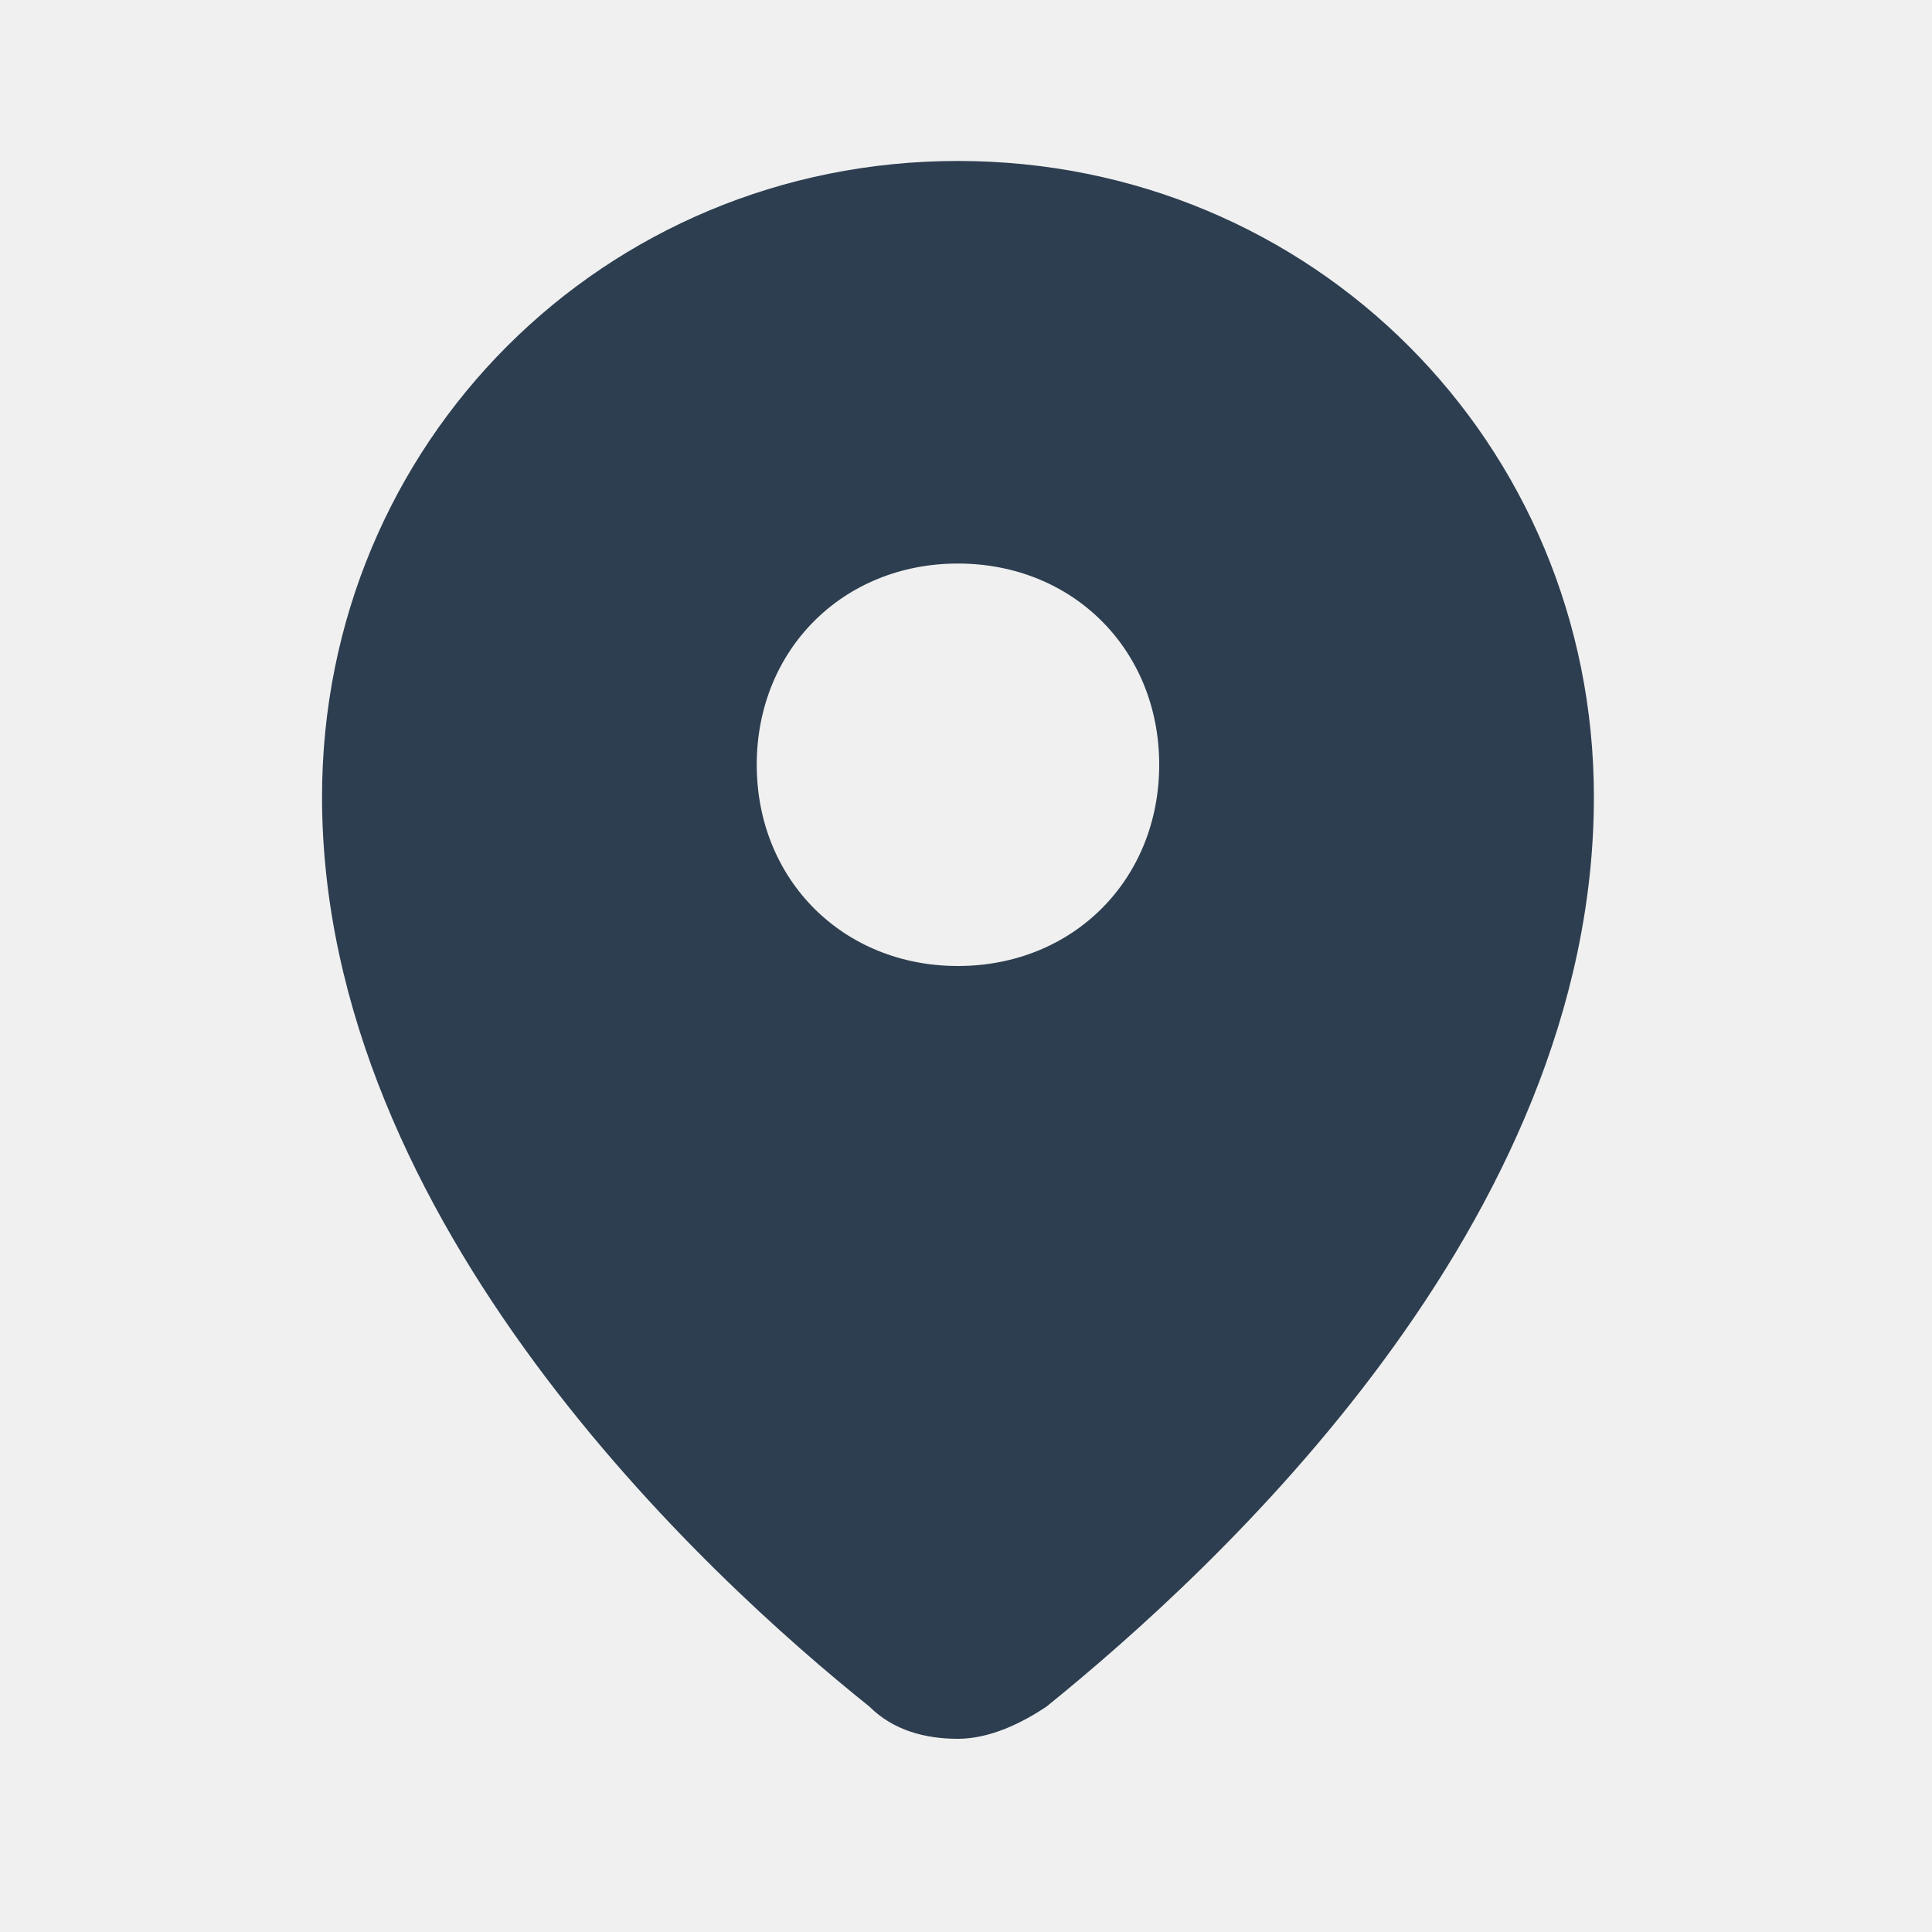
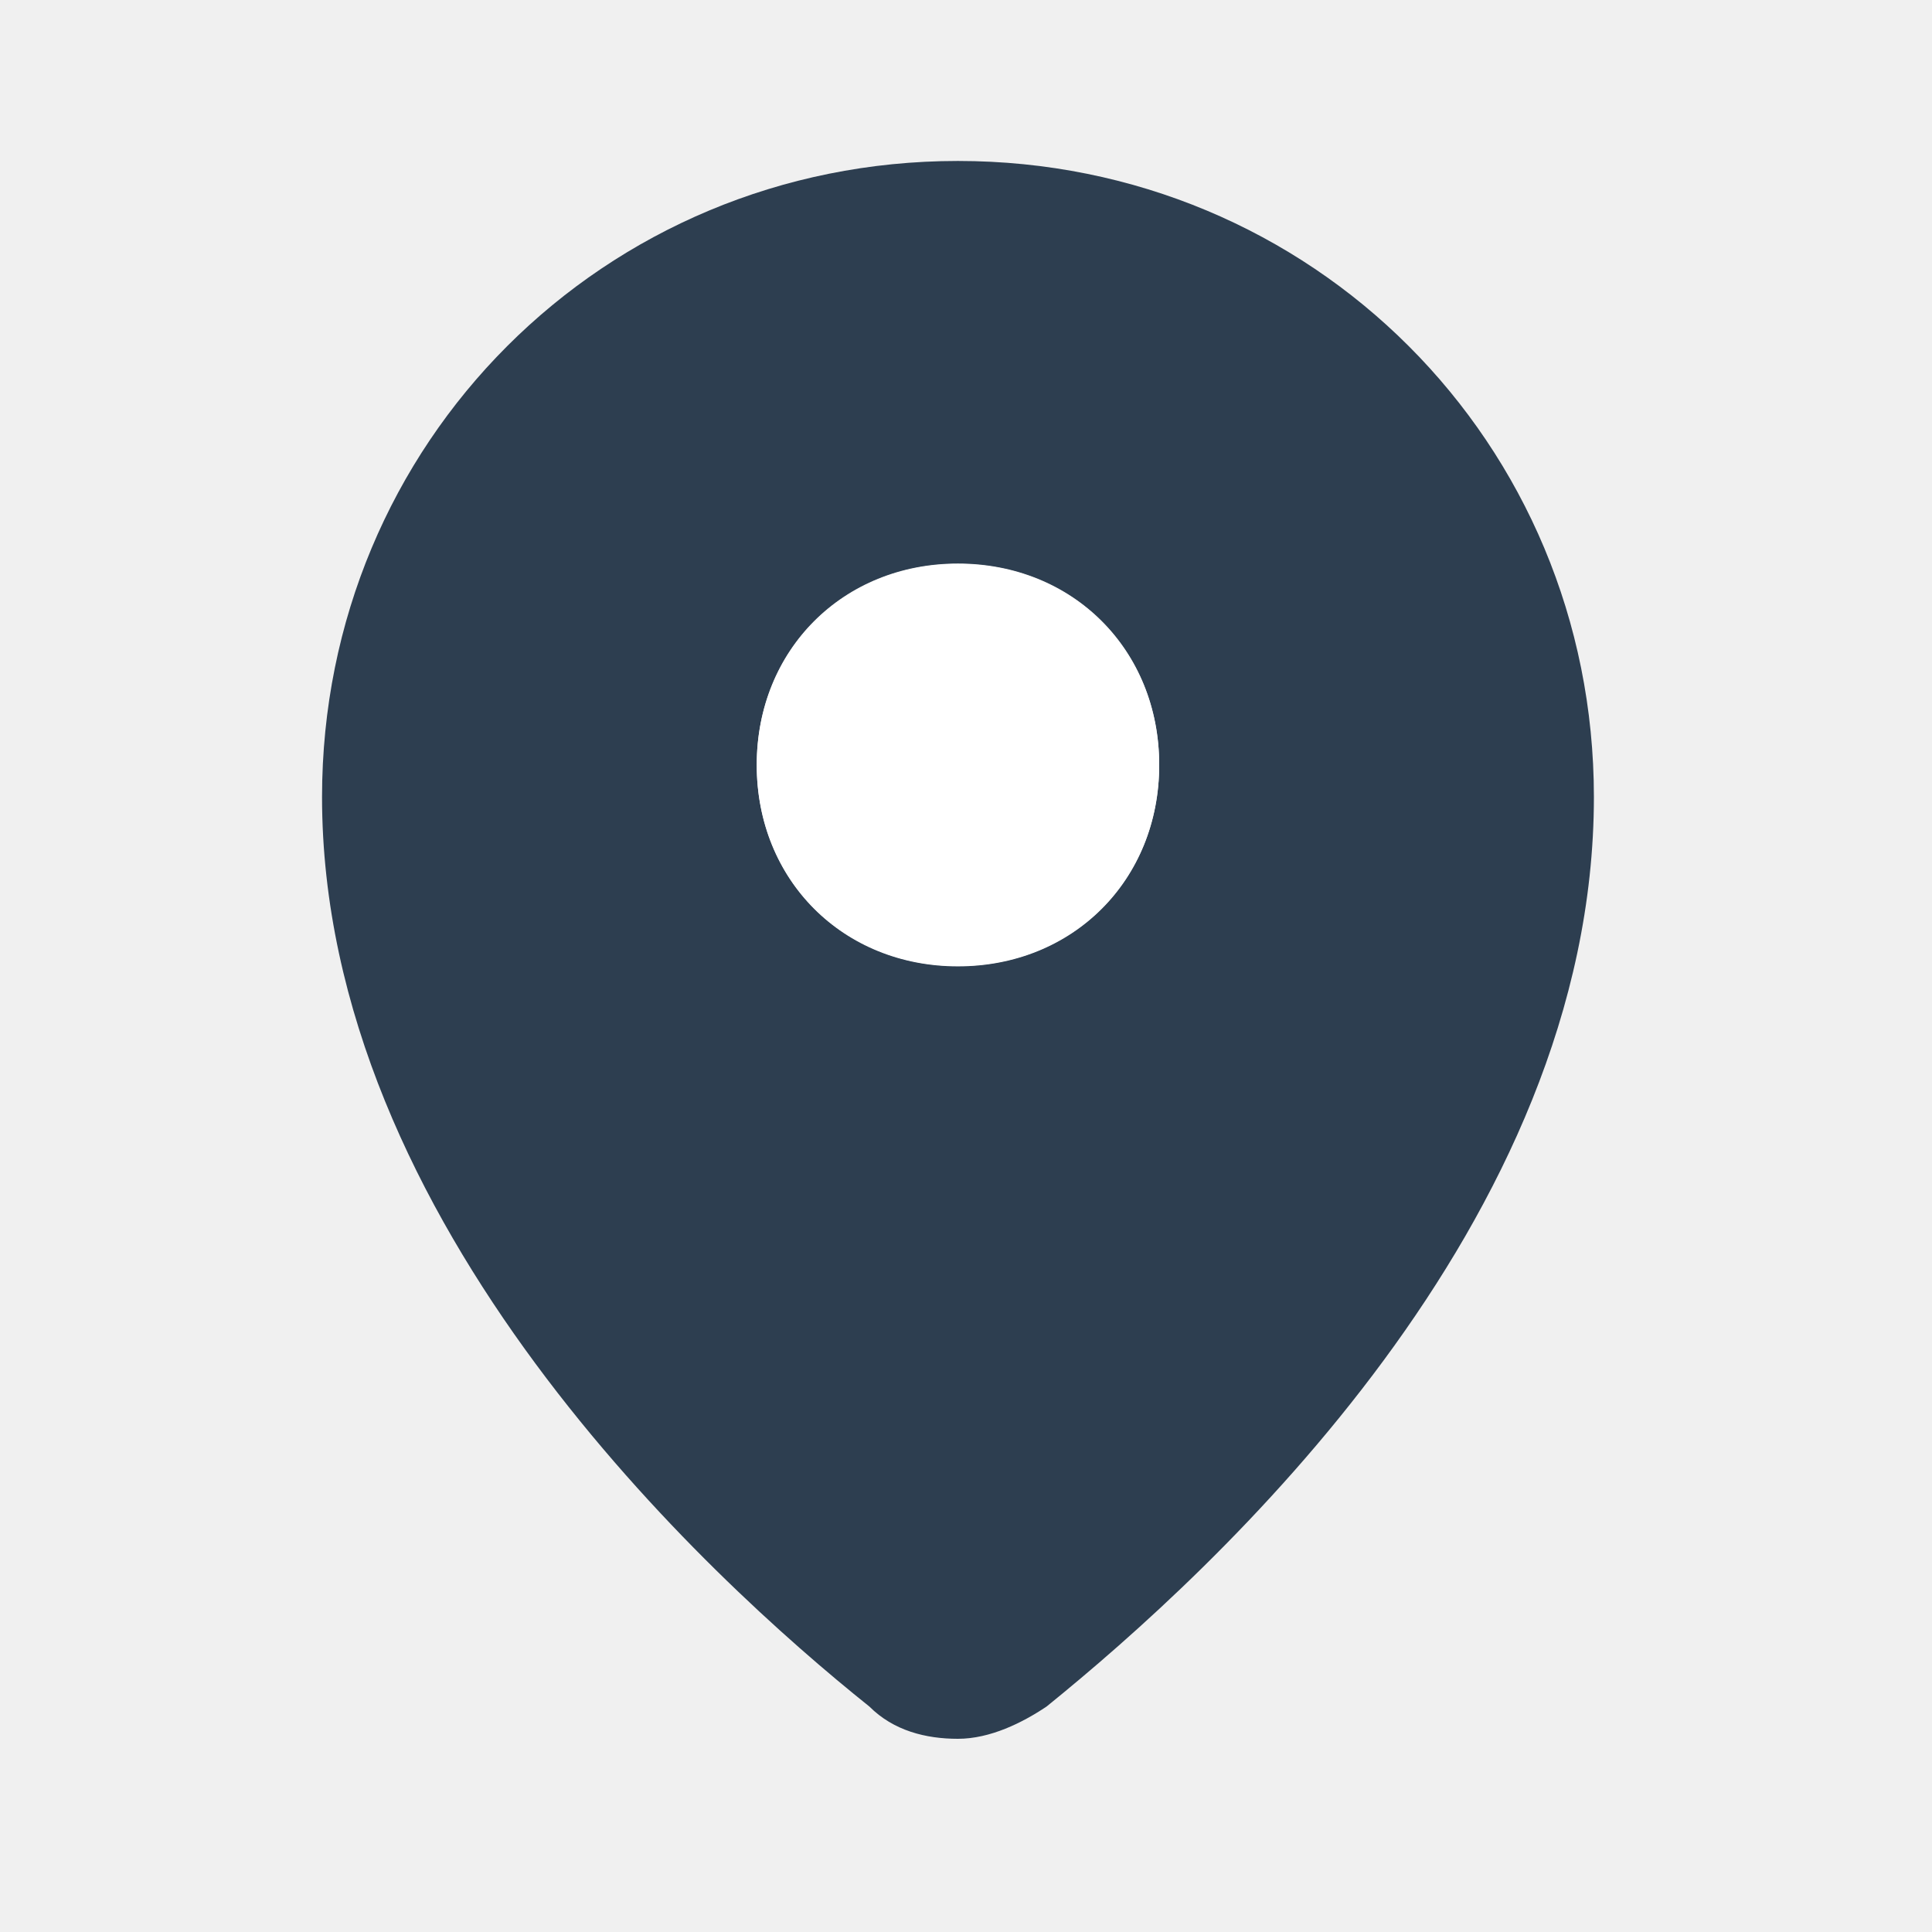
<svg xmlns="http://www.w3.org/2000/svg" width="16" height="16" viewBox="0 0 16 16" fill="none">
  <path fill-rule="evenodd" clip-rule="evenodd" d="M7.2 14.133C7.4 14.333 7.667 14.4 7.933 14.4C8.2 14.4 8.467 14.267 8.667 14.133C10.067 13 13.2 10.133 13.2 6.6C13.2 3.667 10.867 1.333 7.933 1.333C5 1.333 2.667 3.667 2.667 6.6C2.667 10.133 5.867 13.067 7.2 14.133ZM6.267 6.333C6.267 5.381 6.981 4.667 7.933 4.667C8.886 4.667 9.6 5.381 9.6 6.333C9.6 7.286 8.886 8 7.933 8C6.981 8 6.267 7.286 6.267 6.333Z" fill="#2D3E50" />
+   <path d="M7.933 4.67C6.981 4.67 6.267 5.384 6.267 6.337C6.267 7.289 6.981 8.003 7.933 8.003C8.886 8.003 9.6 7.289 9.6 6.337C9.6 5.384 8.886 4.67 7.933 4.67Z" fill="white" />
</svg>
